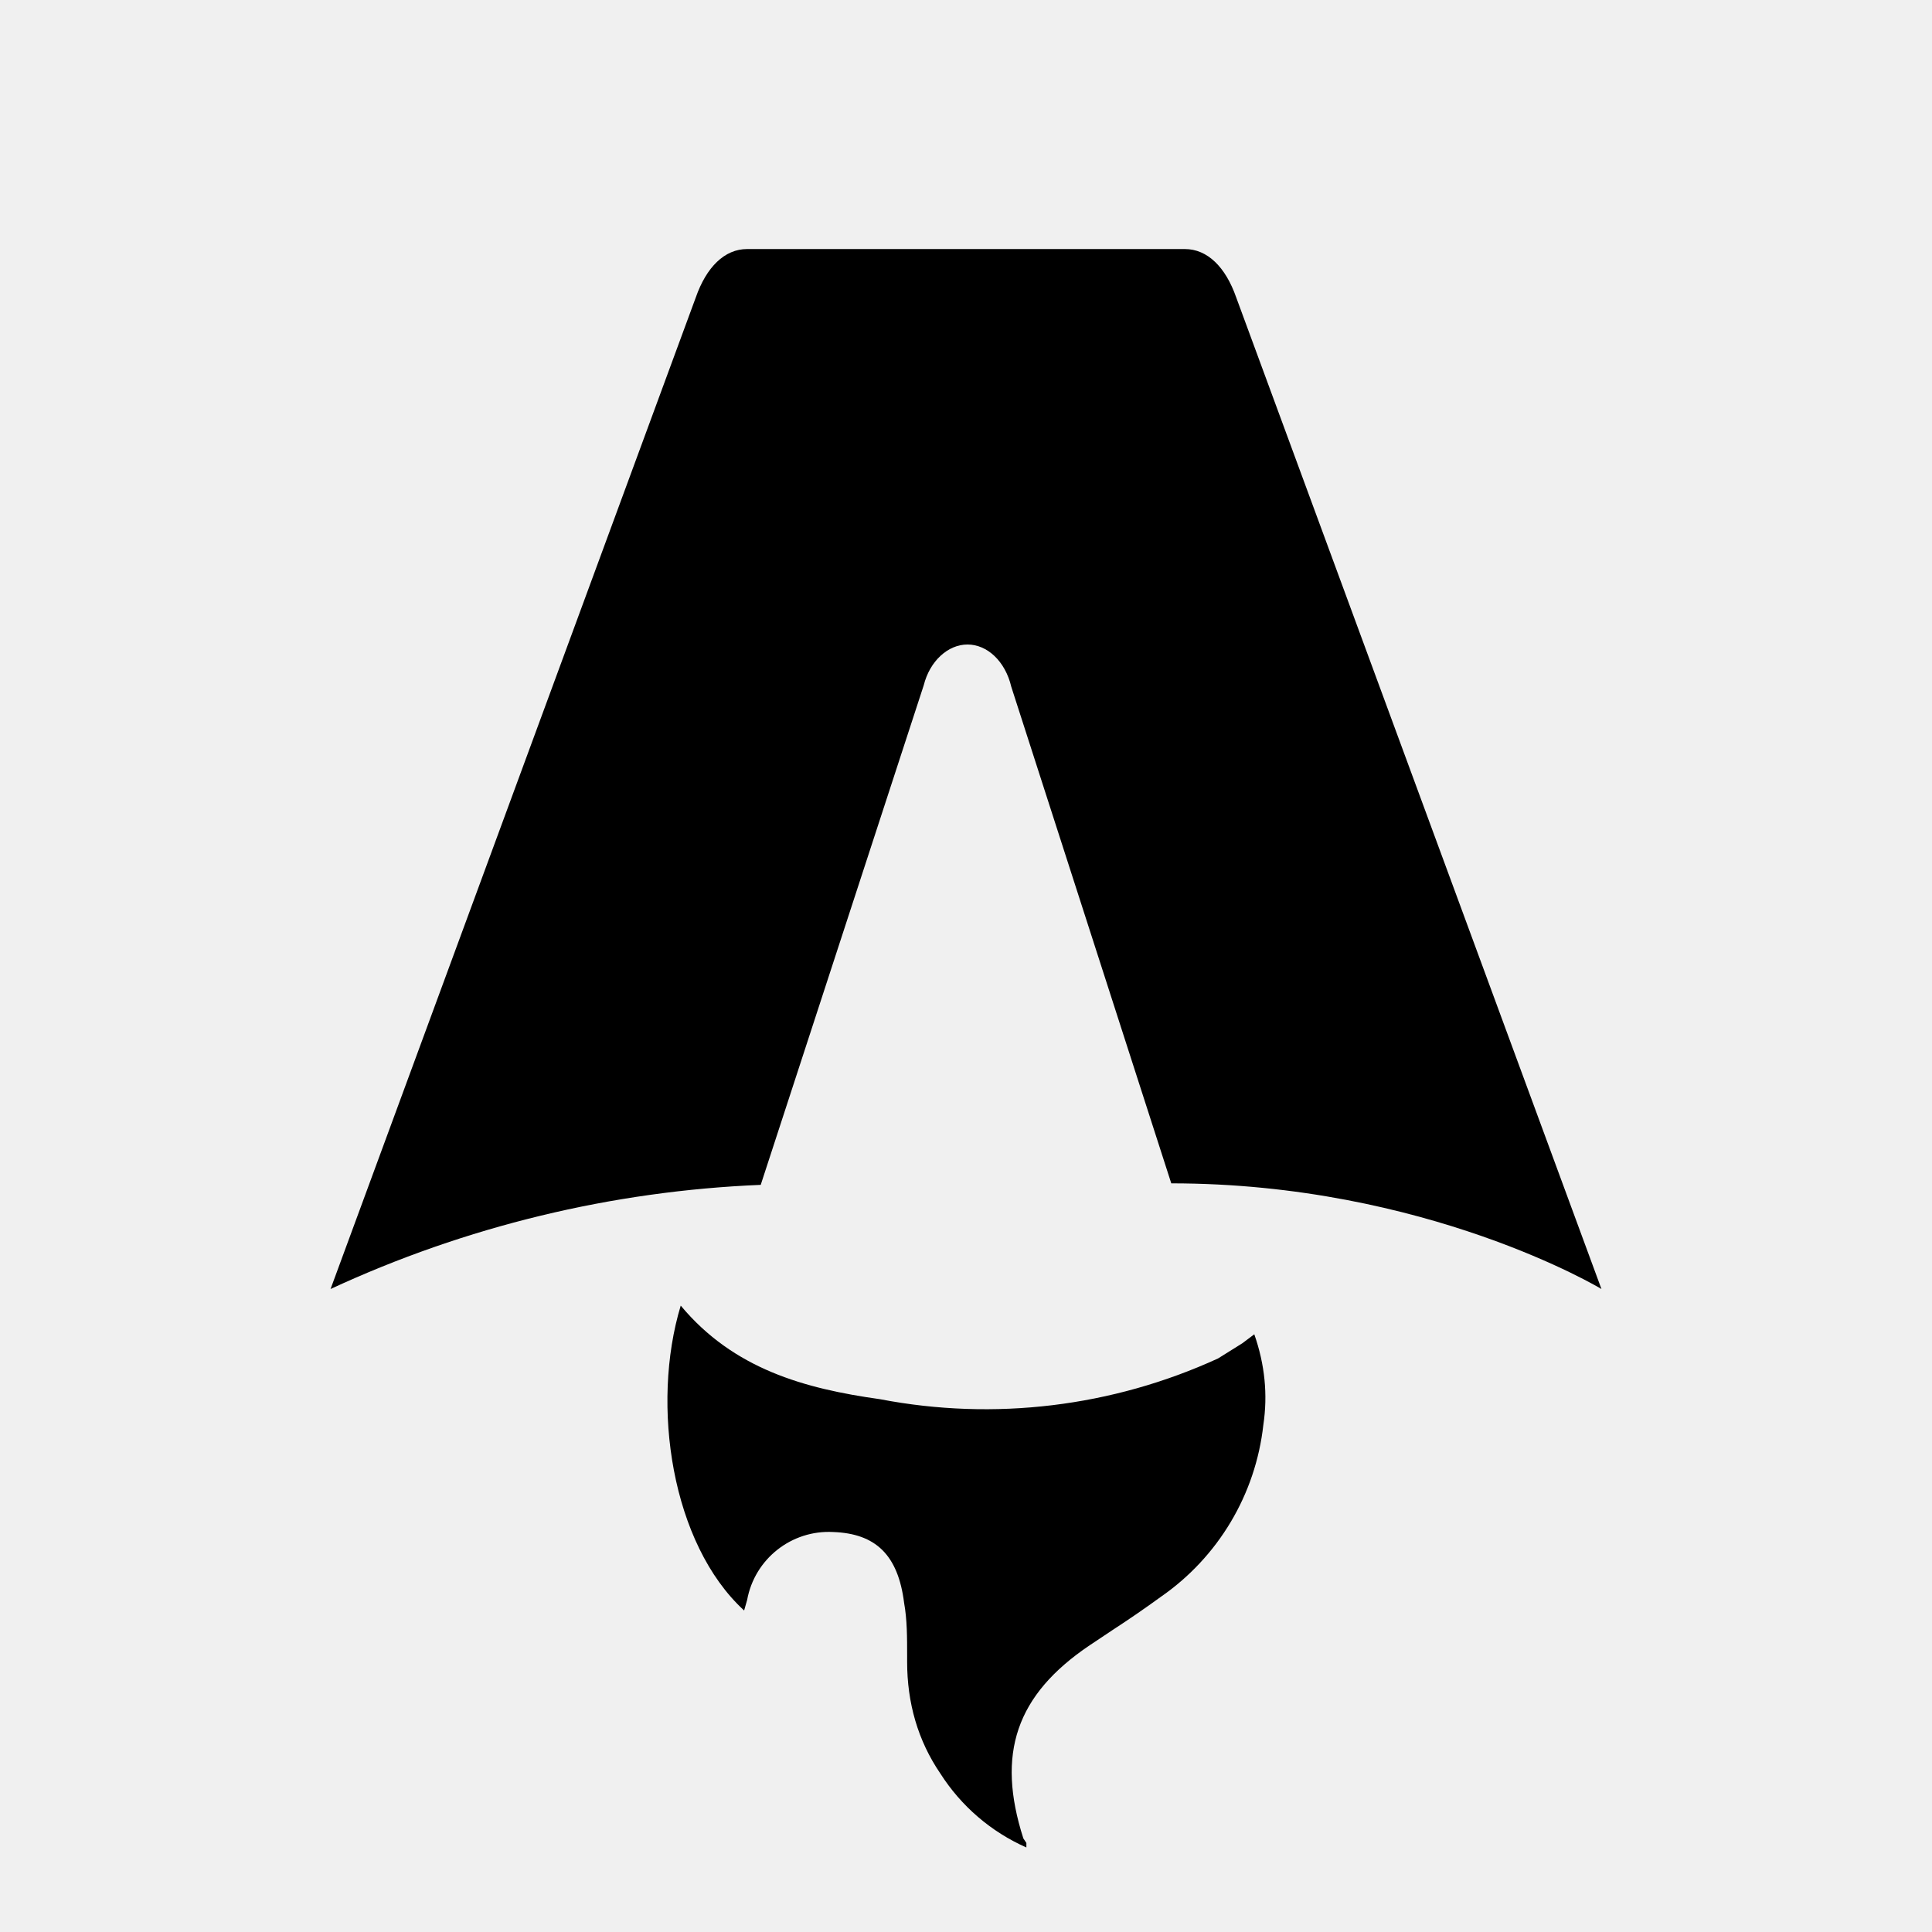
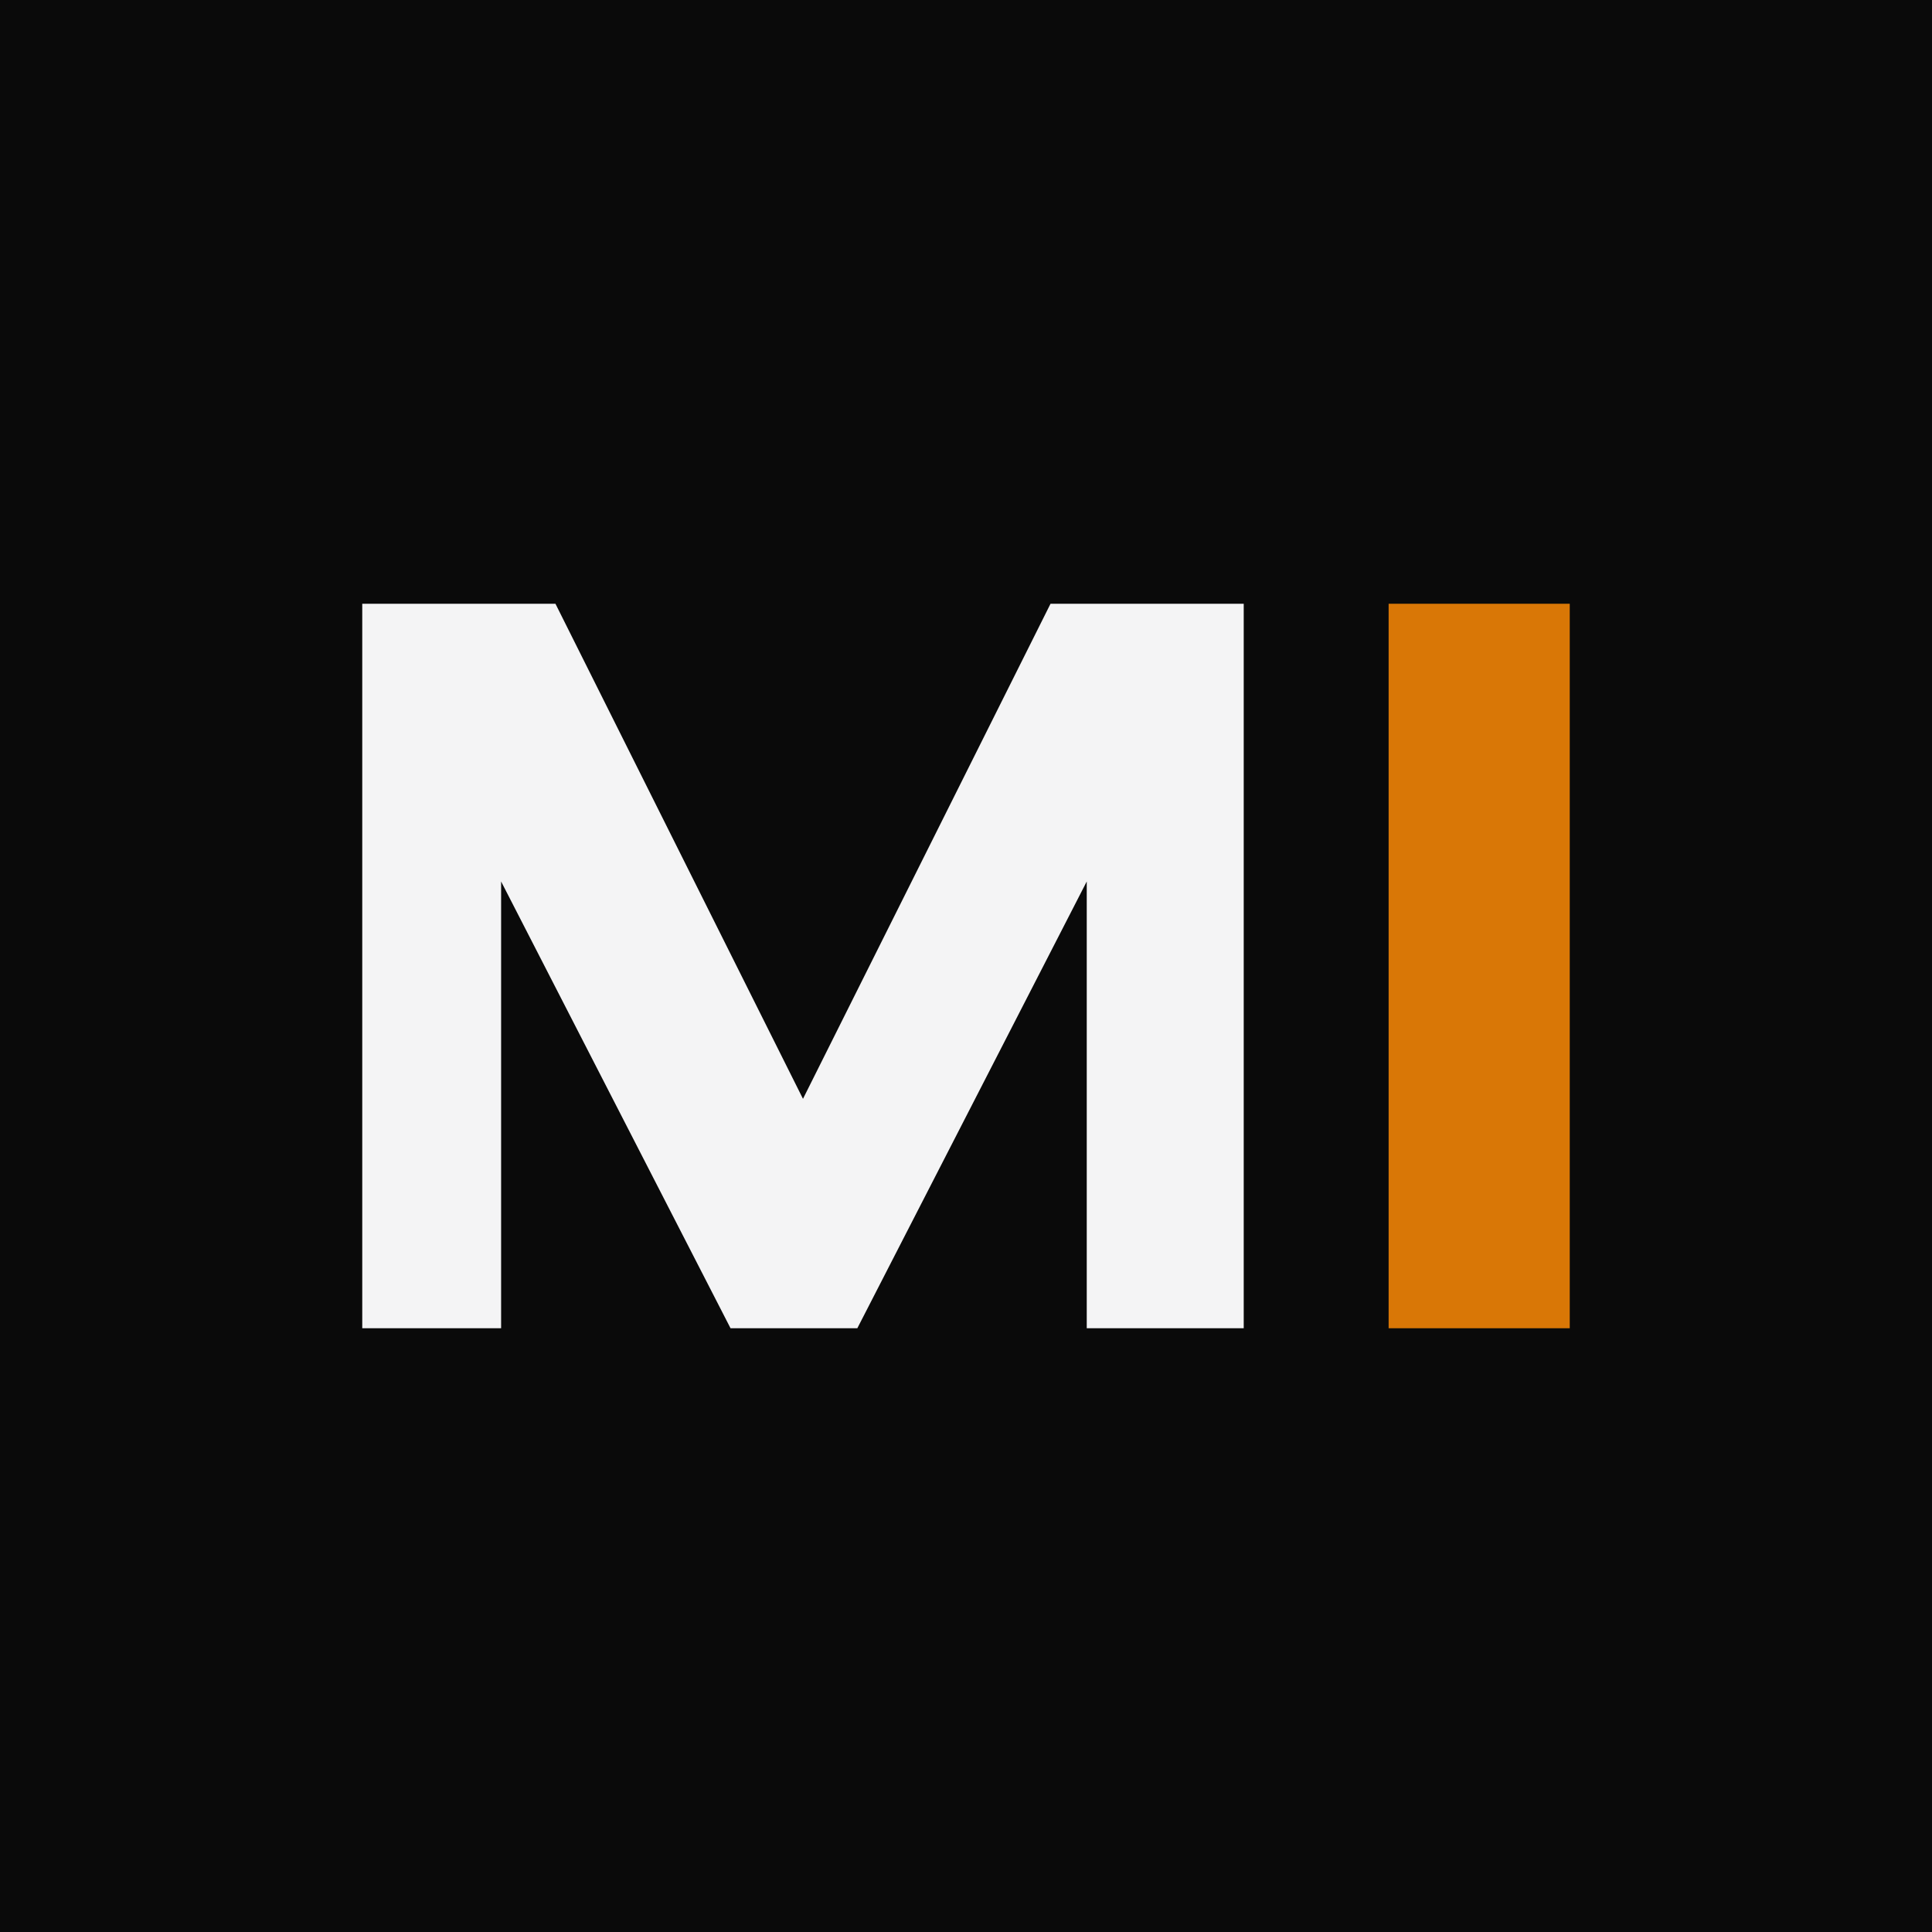
- <svg xmlns="http://www.w3.org/2000/svg" fill="none" viewBox="0 0 128 128">
-   <path d="M50.4 78.5a75.1 75.1 0 0 0-28.5 6.9l24.2-65.7c.7-2 1.9-3.2 3.4-3.2h29c1.5 0 2.7 1.2 3.4 3.2l24.2 65.7s-11.6-7-28.5-7L67 45.5c-.4-1.7-1.6-2.8-2.9-2.8-1.3 0-2.5 1.1-2.9 2.7L50.4 78.5Zm-1.1 28.2Zm-4.2-20.2c-2 6.6-.6 15.8 4.2 20.2a17.5 17.5 0 0 1 .2-.7 5.5 5.5 0 0 1 5.7-4.5c2.8.1 4.3 1.5 4.7 4.7.2 1.1.2 2.3.2 3.5v.4c0 2.7.7 5.2 2.2 7.4a13 13 0 0 0 5.7 4.9v-.3l-.2-.3c-1.8-5.6-.5-9.5 4.4-12.8l1.5-1a73 73 0 0 0 3.2-2.2 16 16 0 0 0 6.8-11.4c.3-2 .1-4-.6-6l-.8.6-1.6 1a37 37 0 0 1-22.4 2.7c-5-.7-9.7-2-13.2-6.2Z" />
-   <style>
-         path { fill: #000; }
-         @media (prefers-color-scheme: dark) {
-             path { fill: #FFF; }
-         }
-     </style>
+ <svg xmlns="http://www.w3.org/2000/svg" viewBox="0 0 32 32" fill="none">
+   <rect width="32" height="32" fill="#0A0A0A" />
+   <path d="M6 22V10h3.2l4.1 8.2L17.4 10H20.6v12h-2.6v-7.4L14.2 22h-2.1l-3.8-7.4V22H6z" fill="#F4F4F5" />
+   <rect x="23" y="10" width="3" height="12" fill="#D97706" />
</svg>
